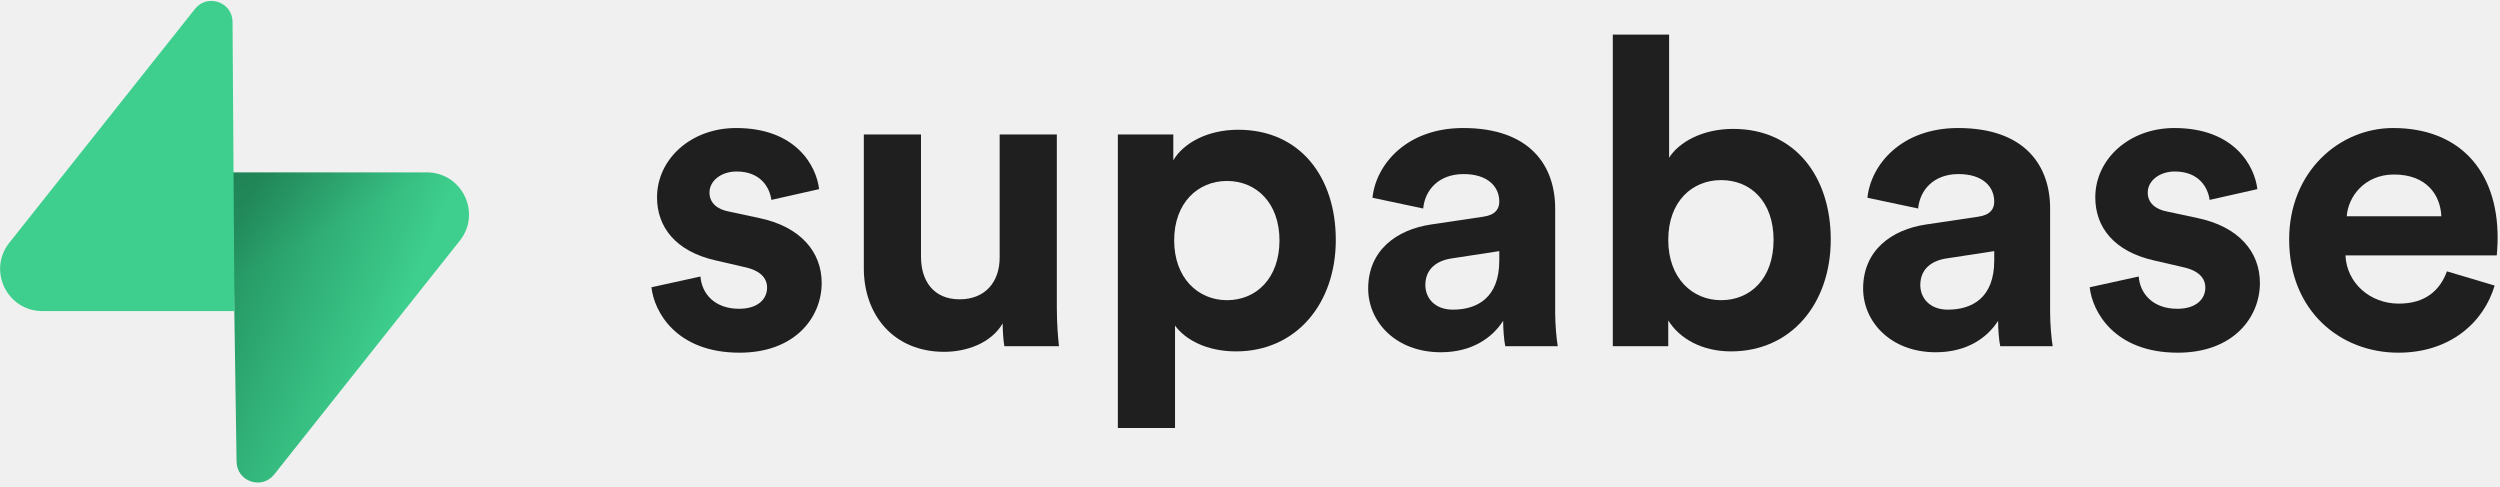
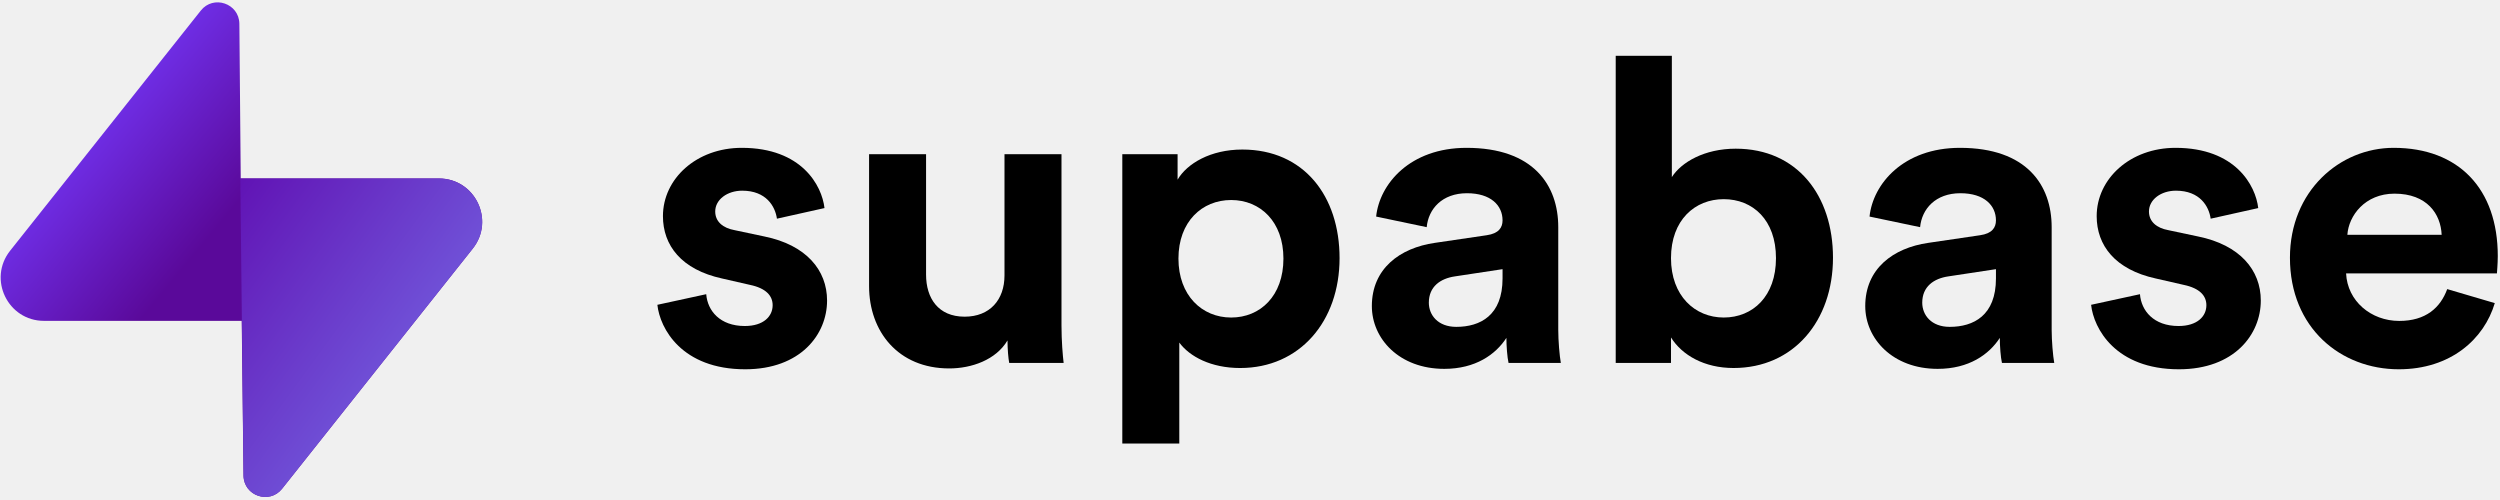
- <svg xmlns="http://www.w3.org/2000/svg" width="581" height="113" viewBox="0 0 581 113" fill="none">
-   <path d="M151.397 66.761C151.996 72.362 157.091 81.964 171.877 81.964C184.764 81.964 190.959 73.762 190.959 65.761C190.959 58.559 186.063 52.658 176.373 50.657L169.379 49.157C166.682 48.657 164.884 47.157 164.884 44.756C164.884 41.955 167.681 39.855 171.178 39.855C176.772 39.855 178.87 43.556 179.27 46.456L190.359 43.956C189.76 38.655 185.064 29.753 171.078 29.753C160.488 29.753 152.696 37.054 152.696 45.856C152.696 52.758 156.991 58.459 166.482 60.559L172.976 62.06C176.772 62.86 178.271 64.66 178.271 66.861C178.271 69.462 176.173 71.762 171.777 71.762C165.983 71.762 163.085 68.161 162.786 64.26L151.397 66.761Z" fill="#1F1F1F" />
-   <path d="M233.421 80.464H246.109C245.909 78.763 245.609 75.363 245.609 71.562V31.253H232.321V59.859C232.321 65.561 228.925 69.561 223.031 69.561C216.837 69.561 214.039 65.16 214.039 59.659V31.253H200.752V62.36C200.752 73.062 207.545 81.764 219.434 81.764C224.628 81.764 230.325 79.764 233.022 75.163C233.022 77.163 233.221 79.464 233.421 80.464Z" fill="#1F1F1F" />
-   <path d="M273.076 99.468V75.663C275.473 78.964 280.469 81.664 287.263 81.664C301.149 81.664 310.439 70.662 310.439 55.758C310.439 41.155 302.148 30.153 287.762 30.153C280.37 30.153 274.875 33.453 272.677 37.254V31.253H259.79V99.468H273.076ZM297.352 55.858C297.352 64.661 291.958 69.762 285.164 69.762C278.372 69.762 272.877 64.561 272.877 55.858C272.877 47.157 278.372 42.055 285.164 42.055C291.958 42.055 297.352 47.157 297.352 55.858Z" fill="#1F1F1F" />
-   <path d="M317.964 67.061C317.964 74.763 324.357 81.864 334.848 81.864C342.139 81.864 346.835 78.463 349.332 74.562C349.332 76.463 349.532 79.163 349.832 80.464H362.02C361.72 78.763 361.422 75.263 361.422 72.662V48.457C361.422 38.554 355.627 29.753 340.043 29.753C326.855 29.753 319.761 38.254 318.963 45.956L330.751 48.457C331.151 44.156 334.348 40.455 340.141 40.455C345.737 40.455 348.434 43.356 348.434 46.856C348.434 48.557 347.536 49.957 344.738 50.357L332.65 52.158C324.458 53.358 317.964 58.259 317.964 67.061ZM337.644 71.962C333.349 71.962 331.25 69.161 331.25 66.261C331.25 62.46 333.947 60.559 337.345 60.059L348.434 58.359V60.559C348.434 69.261 343.239 71.962 337.644 71.962Z" fill="#1F1F1F" />
-   <path d="M387.703 80.464V74.463C390.299 78.664 395.494 81.664 402.288 81.664C416.276 81.664 425.467 70.562 425.467 55.658C425.467 41.055 417.174 29.953 402.788 29.953C395.494 29.953 390.1 33.154 387.902 36.654V8.048H374.815V80.464H387.703ZM412.178 55.758C412.178 64.76 406.784 69.762 399.99 69.762C393.297 69.762 387.703 64.661 387.703 55.758C387.703 46.756 393.297 41.855 399.99 41.855C406.784 41.855 412.178 46.756 412.178 55.758Z" fill="#1F1F1F" />
-   <path d="M432.99 67.061C432.99 74.763 439.383 81.864 449.873 81.864C457.165 81.864 461.862 78.463 464.358 74.562C464.358 76.463 464.559 79.163 464.858 80.464H477.046C476.748 78.763 476.448 75.263 476.448 72.662V48.457C476.448 38.554 470.653 29.753 455.068 29.753C441.881 29.753 434.788 38.254 433.989 45.956L445.776 48.457C446.177 44.156 449.374 40.455 455.167 40.455C460.763 40.455 463.46 43.356 463.46 46.856C463.46 48.557 462.561 49.957 459.763 50.357L447.676 52.158C439.484 53.358 432.99 58.259 432.99 67.061ZM452.671 71.962C448.375 71.962 446.276 69.161 446.276 66.261C446.276 62.46 448.973 60.559 452.371 60.059L463.46 58.359V60.559C463.46 69.261 458.265 71.962 452.671 71.962Z" fill="#1F1F1F" />
-   <path d="M485.645 66.761C486.243 72.362 491.339 81.964 506.124 81.964C519.012 81.964 525.205 73.762 525.205 65.761C525.205 58.559 520.311 52.658 510.62 50.657L503.626 49.157C500.929 48.657 499.132 47.157 499.132 44.756C499.132 41.955 501.928 39.855 505.425 39.855C511.021 39.855 513.118 43.556 513.519 46.456L524.607 43.956C524.007 38.655 519.312 29.753 505.326 29.753C494.735 29.753 486.944 37.054 486.944 45.856C486.944 52.758 491.238 58.459 500.73 60.559L507.224 62.06C511.021 62.86 512.519 64.66 512.519 66.861C512.519 69.462 510.421 71.762 506.025 71.762C500.23 71.762 497.334 68.161 497.034 64.26L485.645 66.761Z" fill="#1F1F1F" />
-   <path d="M545.385 50.257C545.685 45.756 549.482 40.555 556.375 40.555C563.967 40.555 567.165 45.356 567.365 50.257H545.385ZM568.664 63.06C567.065 67.461 563.668 70.562 557.474 70.562C550.88 70.562 545.385 65.861 545.087 59.359H580.252C580.252 59.159 580.451 57.159 580.451 55.258C580.451 39.455 571.361 29.753 556.175 29.753C543.588 29.753 531.998 39.955 531.998 55.658C531.998 72.262 543.886 81.964 557.374 81.964C569.462 81.964 577.255 74.863 579.753 66.361L568.664 63.06Z" fill="#1F1F1F" />
-   <path d="M63.708 110.284C60.848 113.885 55.05 111.912 54.981 107.314L53.974 40.063L99.194 40.063C107.384 40.063 111.952 49.523 106.859 55.937L63.708 110.284Z" fill="url(#paint0_linear)" />
-   <path d="M63.708 110.284C60.848 113.885 55.05 111.912 54.981 107.314L53.974 40.063L99.194 40.063C107.384 40.063 111.952 49.523 106.859 55.937L63.708 110.284Z" fill="url(#paint1_linear)" fill-opacity="0.2" />
-   <path d="M45.317 2.071C48.176 -1.53 53.974 0.443 54.043 5.041L54.485 72.292H9.831C1.64 72.292 -2.928 62.832 2.166 56.417L45.317 2.071Z" fill="#3ECF8E" />
+ <svg xmlns="http://www.w3.org/2000/svg" width="815" height="163" viewBox="0 0 815 163" fill="none">
+   <g clip-path="url(#clip0_2993_107784)">
+     <path d="M78.033 7.723C77.934 1.099 69.582 -1.743 65.463 3.445L3.303 81.731C-4.034 90.971 2.546 104.599 14.345 104.599H78.799L79.381 155.047C79.48 161.67 87.832 164.512 91.951 159.325L154.111 81.038C161.448 71.798 154.868 58.171 143.069 58.171H78.477L78.033 7.723Z" fill="url(#paint0_linear_2993_107784)" />
+     <path d="M91.967 159.338C87.848 164.525 79.496 161.683 79.397 155.059L78.344 58.184H143.085C154.883 58.184 161.463 71.811 154.127 81.051L91.967 159.338Z" fill="url(#paint1_linear_2993_107784)" />
+     <path d="M214.303 99.365C215.14 107.11 222.265 120.386 242.941 120.386C260.962 120.386 269.625 109.046 269.625 97.982C269.625 88.025 262.778 79.865 249.228 77.099L239.448 75.025C235.677 74.333 233.162 72.259 233.162 68.94C233.162 65.067 237.074 62.163 241.964 62.163C249.786 62.163 252.72 67.28 253.279 71.291L268.786 67.833C267.948 60.504 261.381 48.195 241.824 48.195C227.015 48.195 216.119 58.291 216.119 70.461C216.119 80.003 222.125 87.886 235.397 90.79L244.478 92.865C249.786 93.971 251.882 96.461 251.882 99.503C251.882 103.099 248.949 106.28 242.801 106.28C234.699 106.28 230.647 101.301 230.229 95.907L214.303 99.365Z" fill="black" />
+     <path d="M329.002 118.311H346.744C346.464 115.96 346.045 111.258 346.045 106.003V50.27H327.463V89.822C327.463 97.705 322.714 103.237 314.473 103.237C305.811 103.237 301.898 97.152 301.898 89.546V50.27H283.318V93.28C283.318 108.077 292.817 120.109 309.443 120.109C316.706 120.109 324.672 117.343 328.444 110.982C328.444 113.748 328.722 116.928 329.002 118.311Z" fill="black" />
+     <path d="M384.452 144.589V111.675C387.804 116.239 394.79 119.973 404.29 119.973C423.708 119.973 436.699 104.76 436.699 84.154C436.699 63.963 425.105 48.75 404.988 48.75C394.651 48.75 386.967 53.314 383.894 58.569V50.271H365.873V144.589H384.452ZM418.398 84.292C418.398 96.463 410.856 103.515 401.355 103.515C391.857 103.515 384.173 96.324 384.173 84.292C384.173 72.26 391.857 65.207 401.355 65.207C410.856 65.207 418.398 72.26 418.398 84.292Z" fill="black" />
+     <path d="M447.223 99.78C447.223 110.429 456.162 120.248 470.833 120.248C481.028 120.248 487.595 115.546 491.087 110.152C491.087 112.78 491.366 116.514 491.786 118.312H508.829C508.409 115.96 507.993 111.12 507.993 107.524V74.056C507.993 60.365 499.889 48.195 478.097 48.195C459.656 48.195 449.736 59.95 448.62 70.599L465.104 74.056C465.663 68.11 470.133 62.993 478.234 62.993C486.059 62.993 489.831 67.004 489.831 71.844C489.831 74.195 488.575 76.131 484.662 76.684L467.759 79.174C456.304 80.833 447.223 87.61 447.223 99.78ZM474.742 106.556C468.737 106.556 465.801 102.684 465.801 98.674C465.801 93.418 469.573 90.79 474.324 90.099L489.831 87.748V90.79C489.831 102.822 482.566 106.556 474.742 106.556Z" fill="black" />
+     <path d="M544.745 118.31V110.013C548.375 115.821 555.639 119.97 565.14 119.97C584.7 119.97 597.553 104.619 597.553 84.013C597.553 63.822 585.956 48.471 565.839 48.471C555.639 48.471 548.097 52.896 545.023 57.736V18.184H526.723V118.31H544.745ZM578.97 84.151C578.97 96.598 571.427 103.513 561.926 103.513C552.567 103.513 544.745 96.46 544.745 84.151C544.745 71.704 552.567 64.928 561.926 64.928C571.427 64.928 578.97 71.704 578.97 84.151Z" fill="black" />
+     <path d="M608.072 99.78C608.072 110.429 617.012 120.248 631.681 120.248C641.878 120.248 648.446 115.546 651.936 110.152C651.936 112.78 652.217 116.514 652.635 118.312H669.679C669.262 115.96 668.842 111.12 668.842 107.524V74.056C668.842 60.365 660.739 48.195 638.945 48.195C620.505 48.195 610.587 59.95 609.469 70.599L625.952 74.056C626.513 68.11 630.983 62.993 639.084 62.993C646.909 62.993 650.68 67.004 650.68 71.844C650.68 74.195 649.423 76.131 645.511 76.684L628.609 79.174C617.153 80.833 608.072 87.61 608.072 99.78ZM635.593 106.556C629.586 106.556 626.651 102.684 626.651 98.674C626.651 93.418 630.422 90.79 635.174 90.099L650.68 87.748V90.79C650.68 102.822 643.416 106.556 635.593 106.556Z" fill="black" />
+     <path d="M681.701 99.365C682.537 107.11 689.663 120.386 710.338 120.386C728.36 120.386 737.021 109.046 737.021 97.982C737.021 88.025 730.177 79.865 716.625 77.099L706.845 75.025C703.074 74.333 700.561 72.259 700.561 68.94C700.561 65.067 704.471 62.163 709.361 62.163C717.186 62.163 720.118 67.28 720.679 71.291L736.184 67.833C735.345 60.504 728.78 48.195 709.222 48.195C694.412 48.195 683.518 58.291 683.518 70.461C683.518 80.003 689.522 87.886 702.796 90.79L711.876 92.865C717.186 93.971 719.281 96.461 719.281 99.503C719.281 103.099 716.347 106.28 710.2 106.28C702.096 106.28 698.047 101.301 697.627 95.907L681.701 99.365Z" fill="black" />
+     <path d="M765.241 76.546C765.661 70.323 770.971 63.131 780.609 63.131C791.226 63.131 795.698 69.769 795.977 76.546H765.241ZM797.794 94.248C795.558 100.333 790.808 104.62 782.146 104.62C772.925 104.62 765.241 98.12 764.825 89.131H813.998C813.998 88.854 814.276 86.088 814.276 83.461C814.276 61.61 801.565 48.195 780.33 48.195C762.729 48.195 746.521 62.301 746.521 84.014C746.521 106.971 763.145 120.386 782.006 120.386C798.91 120.386 809.807 110.567 813.3 98.812L797.794 94.248Z" fill="black" />
+   </g>
  <defs>
-     <linearGradient id="paint0_linear" x1="53.974" y1="54.974" x2="94.163" y2="71.829" gradientUnits="userSpaceOnUse">
-       <stop stop-color="#249361" />
-       <stop offset="1" stop-color="#3ECF8E" />
+     <linearGradient id="paint0_linear_2993_107784" x1="36.662" y1="9.623" x2="88.678" y2="52.72" gradientUnits="userSpaceOnUse">
+       <stop stop-color="#763AFF" />
+       <stop offset="1" stop-color="#5A099A" />
    </linearGradient>
-     <linearGradient id="paint1_linear" x1="36.156" y1="30.578" x2="54.484" y2="65.081" gradientUnits="userSpaceOnUse">
-       <stop />
-       <stop offset="1" stop-opacity="0" />
+     <linearGradient id="paint1_linear_2993_107784" x1="53.651" y1="52.652" x2="138.597" y2="114.63" gradientUnits="userSpaceOnUse">
+       <stop stop-color="#5C00AA" />
+       <stop offset="1" stop-color="#7156DA" />
    </linearGradient>
+     <clipPath id="clip0_2993_107784">
+       <rect width="814.056" height="161.238" fill="white" transform="translate(0.21875 0.765625)" />
+     </clipPath>
  </defs>
</svg>
